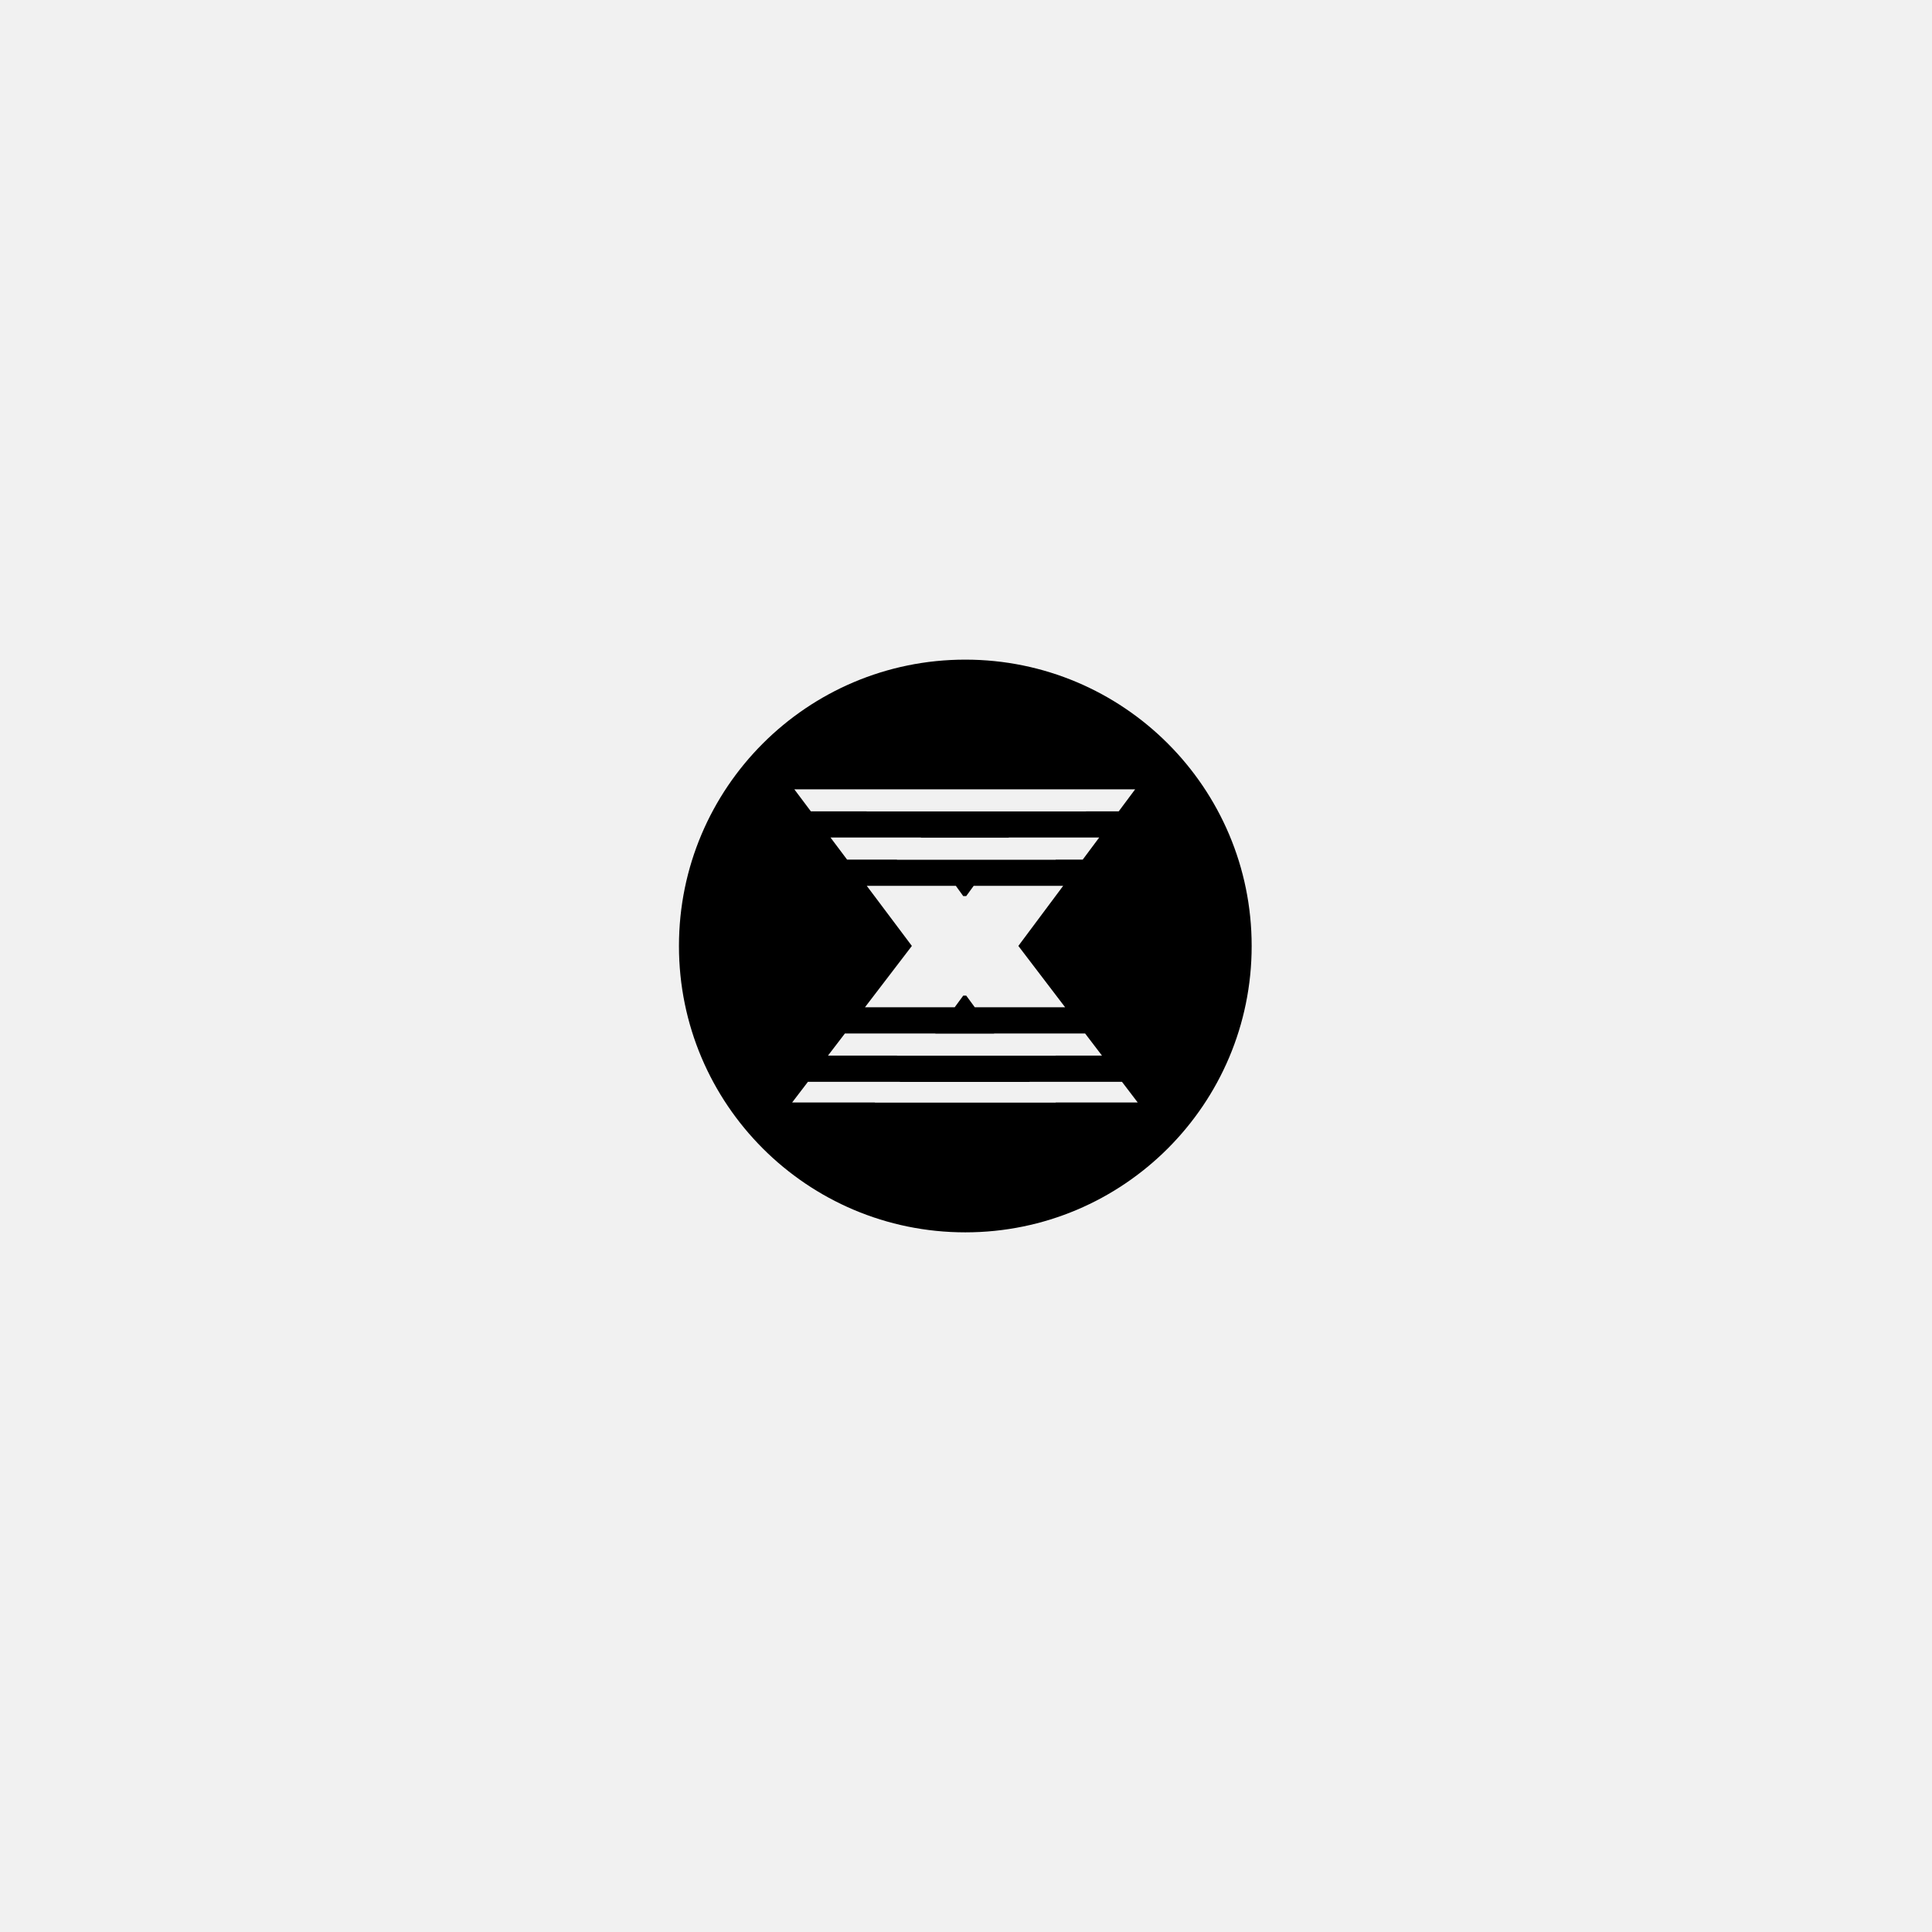
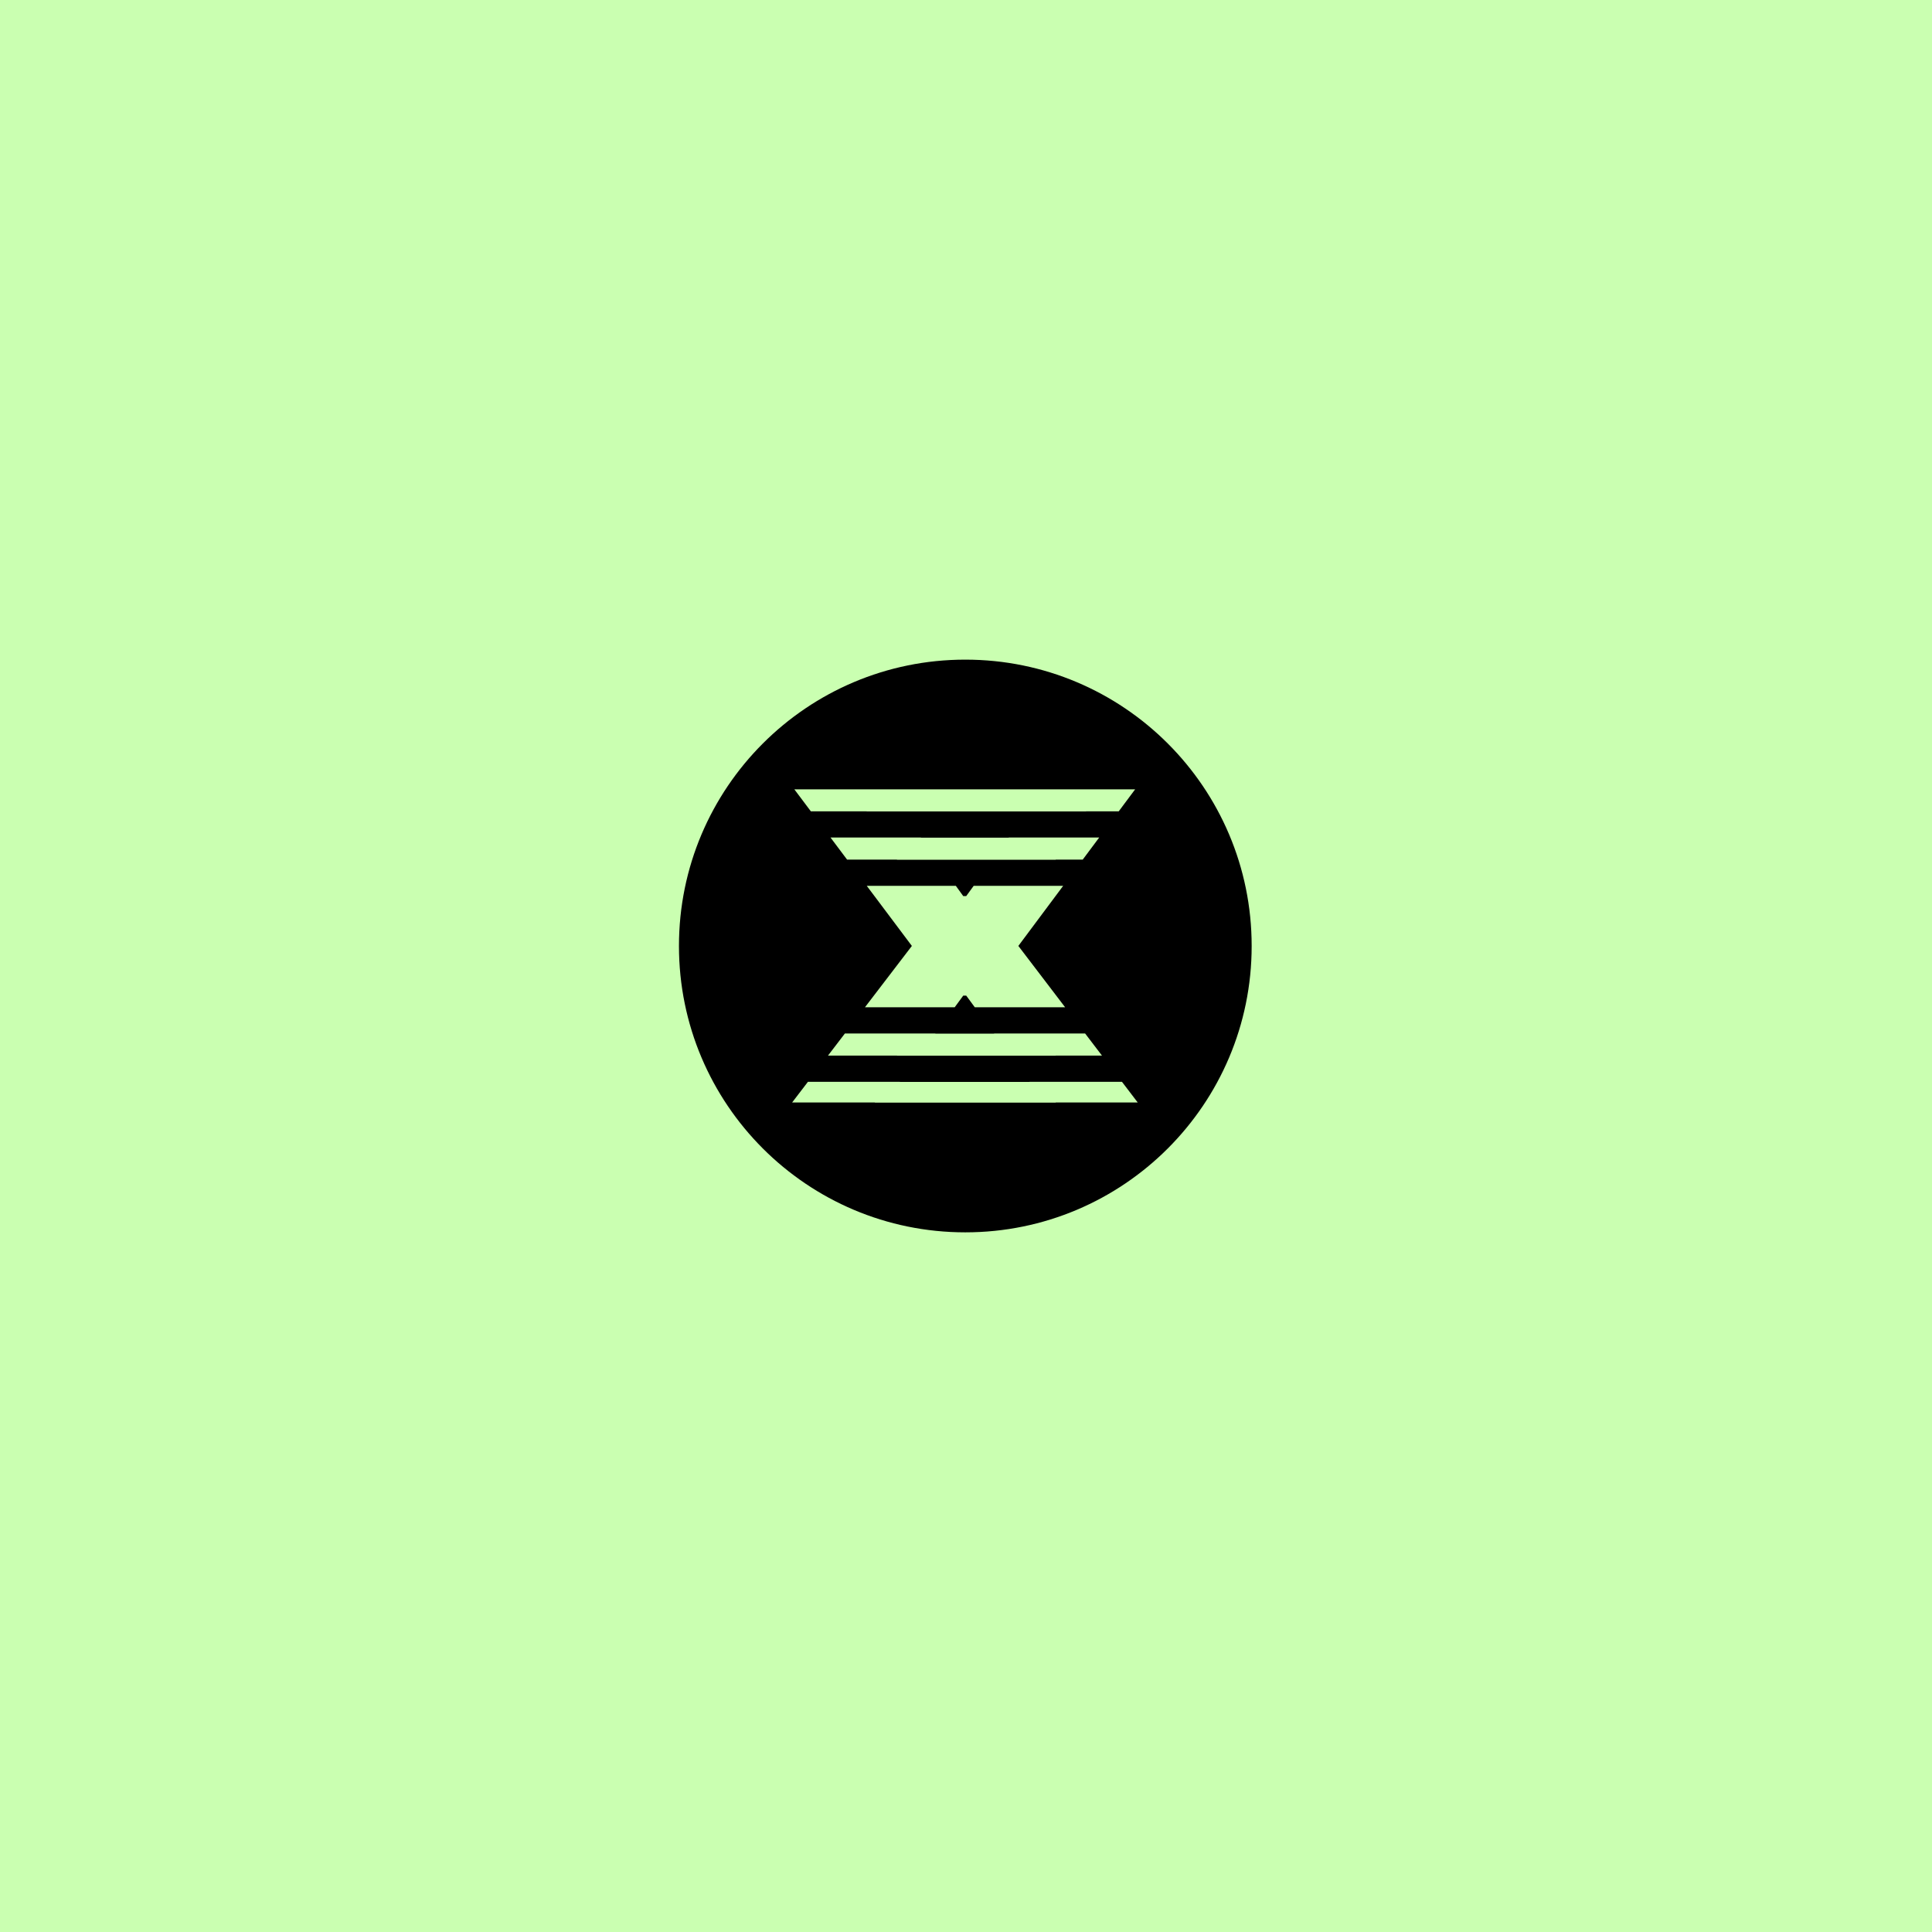
<svg xmlns="http://www.w3.org/2000/svg" width="1400" height="1400" viewBox="0 0 1400 1400" fill="none">
-   <rect width="1400" height="1400" fill="#F1F1F1" />
+   <rect width="1400" height="1400" fill="#CAFFB1" />
  <path d="M699.5 478C814.099 478 907 570.901 907 685.5C907 800.099 814.099 893 699.5 893C584.901 893 492 800.099 492 685.5C492 570.901 584.901 478 699.5 478ZM585.473 783.909L574 798.909H634V799H765V798.909H824.443L813.007 783.909H746.014L746.08 784H652.092L652.158 783.909H585.473ZM612.242 748.909L600.005 764.909H650V765H765V764.909H798.52L786.32 748.909H720.318L720.385 749H677.787L677.854 748.909H612.242ZM628.093 641.909L660.775 685.455L626.774 729.909H691.802L698.003 721.463H700.169L706.37 729.909H771.833L737.938 685.455L770.413 641.909H705.563L700.169 649.335H698.003L692.635 641.909H628.093ZM601.824 606.909L613.833 622.909H650V623H765V622.909H784.583L796.515 606.909H730.989L730.923 607H667.396L667.331 606.909H601.824ZM575.624 572L587.564 587.909H628V588H787V587.909H810.684L822.548 572H575.624Z" fill="black" />
</svg>
